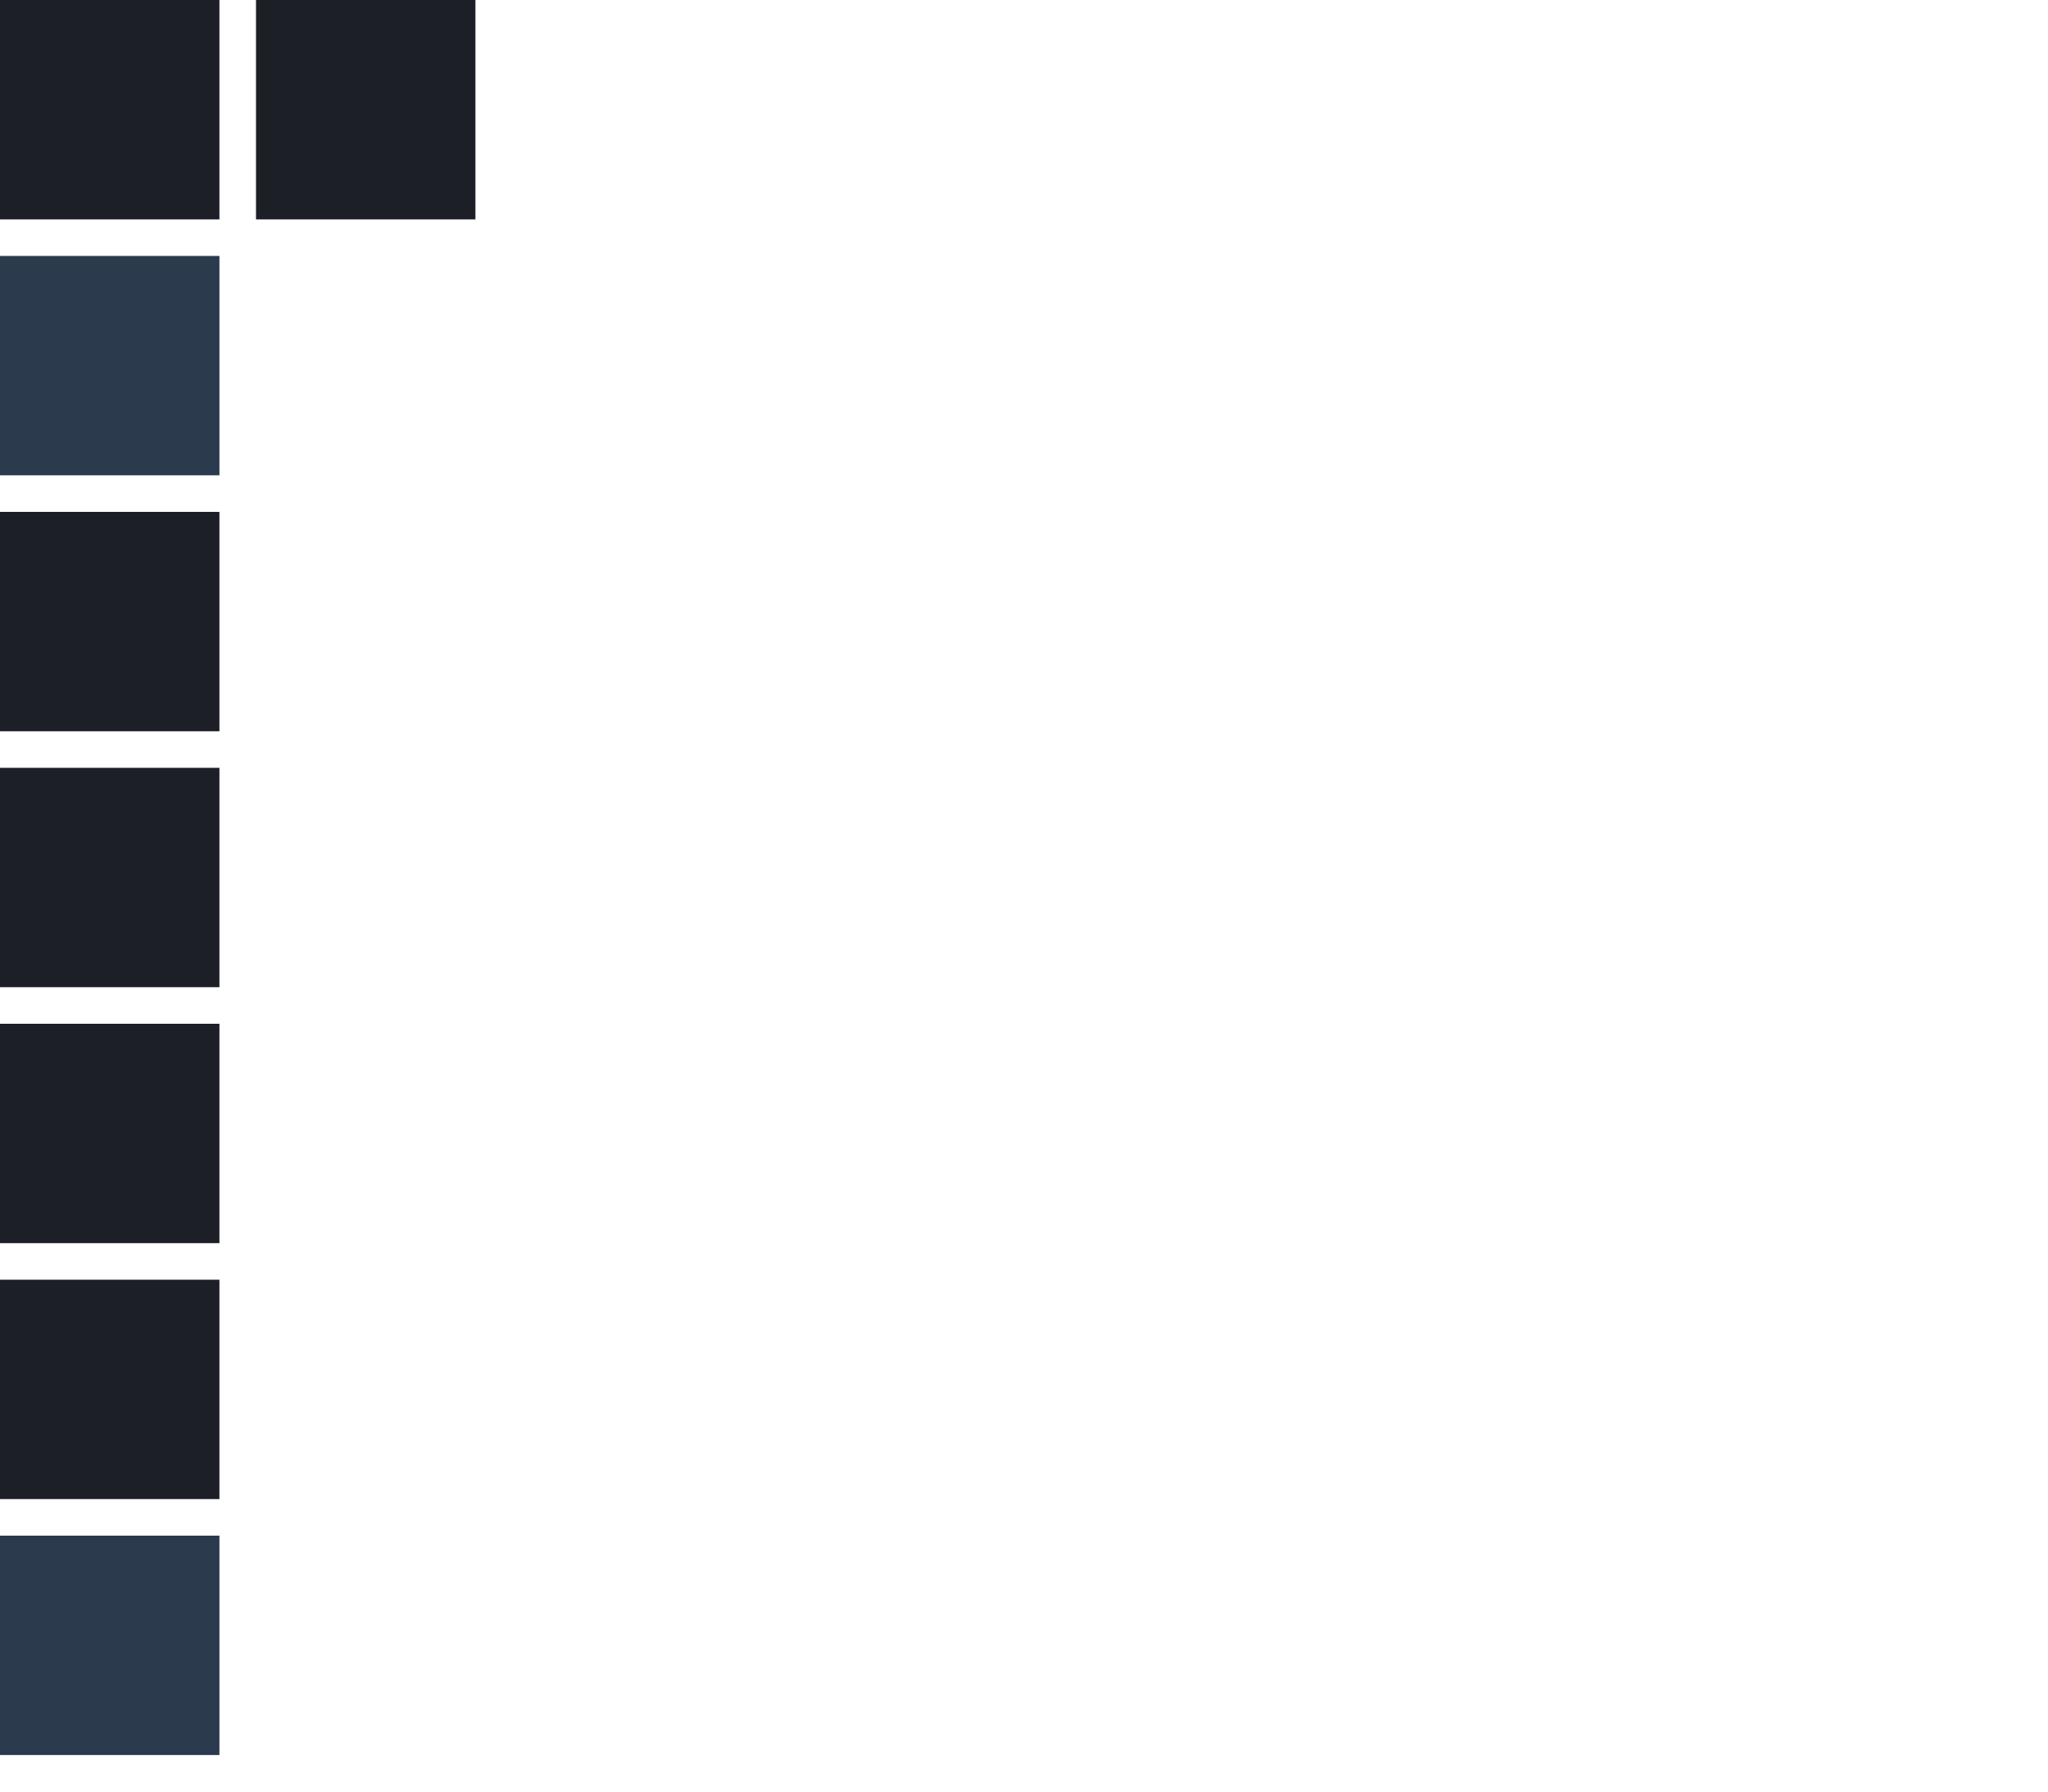
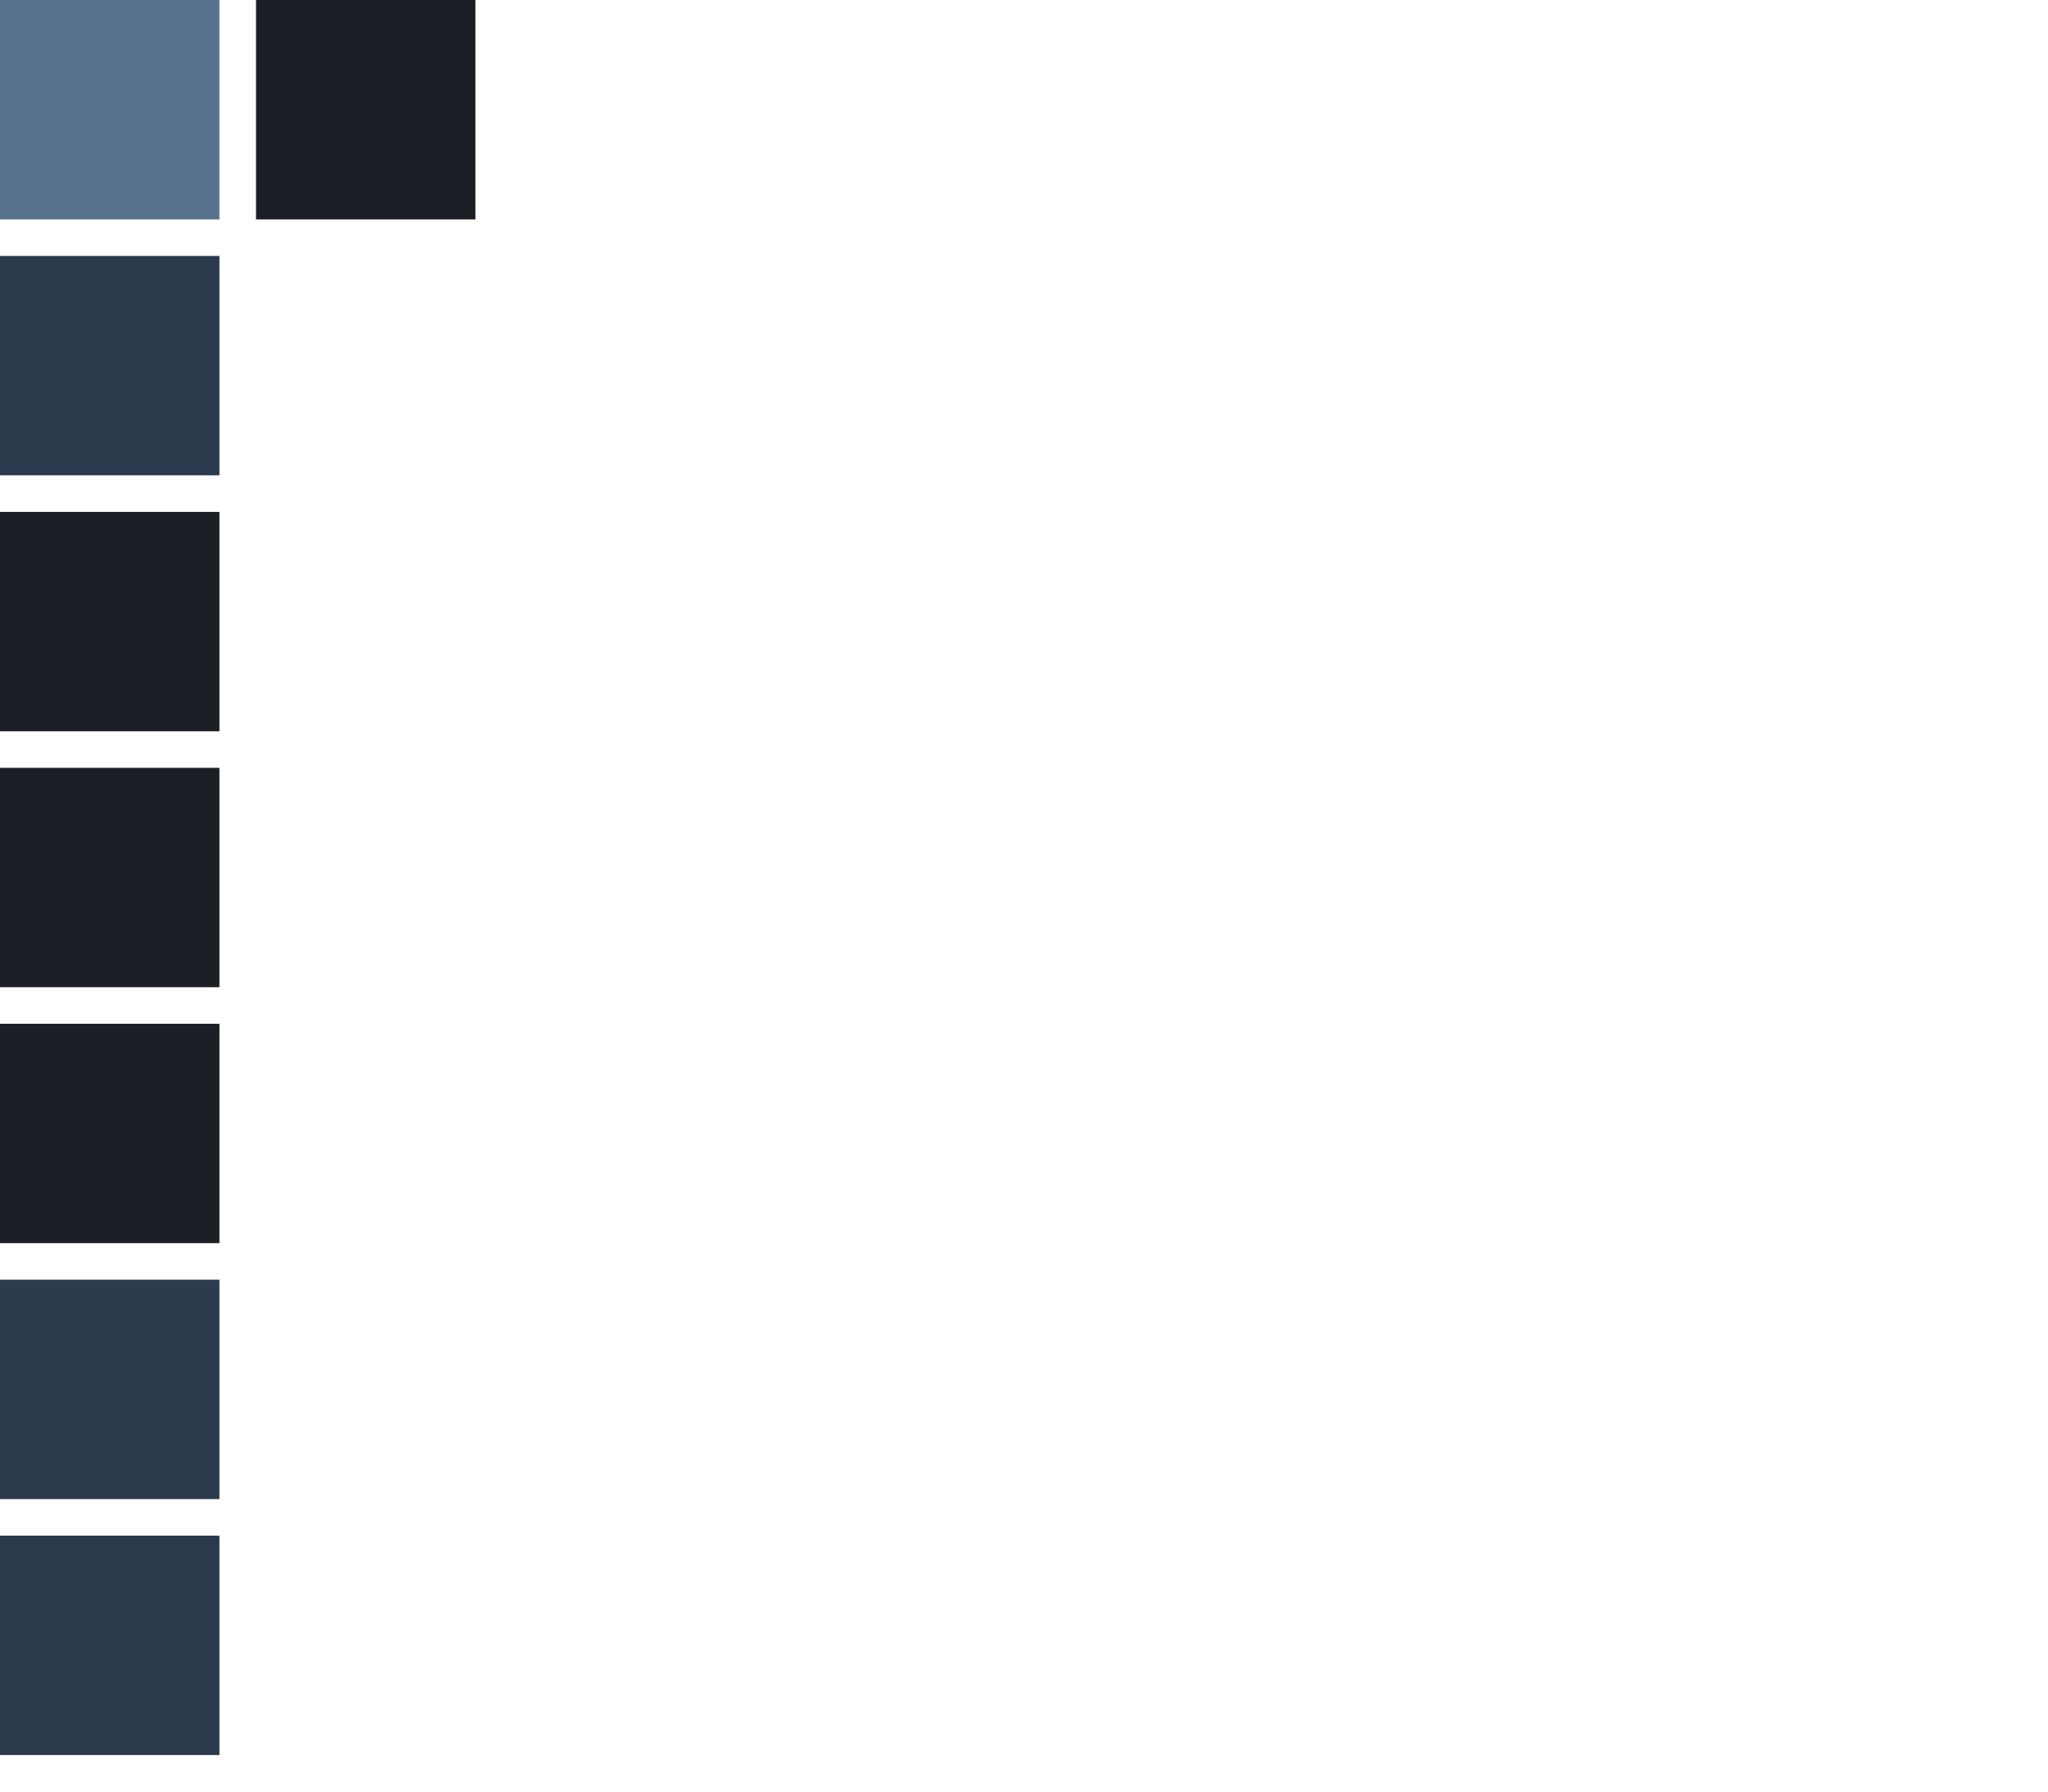
<svg xmlns="http://www.w3.org/2000/svg" baseProfile="tiny" height="98" version="1.2" width="112">
  <defs />
-   <rect fill="#1C1F26" height="12" width="12" x="0" y="0" />
+   <rect fill="#56728D" height="12" width="12" x="0" y="0" />
  <rect fill="#2B3A4C" height="12" width="12" x="0" y="14" />
  <rect fill="#1C1F26" height="12" width="12" x="0" y="28" />
  <rect fill="#1C1F26" height="12" width="12" x="0" y="42" />
  <rect fill="#1C1F26" height="12" width="12" x="0" y="56" />
-   <rect fill="#1C1F26" height="12" width="12" x="0" y="70" />
+   <rect fill="#2B3A4C" height="12" width="12" x="0" y="70" />
  <rect fill="#2B3A4C" height="12" width="12" x="0" y="84" />
  <rect fill="#1C1F26" height="12" width="12" x="14" y="0" />
</svg>
